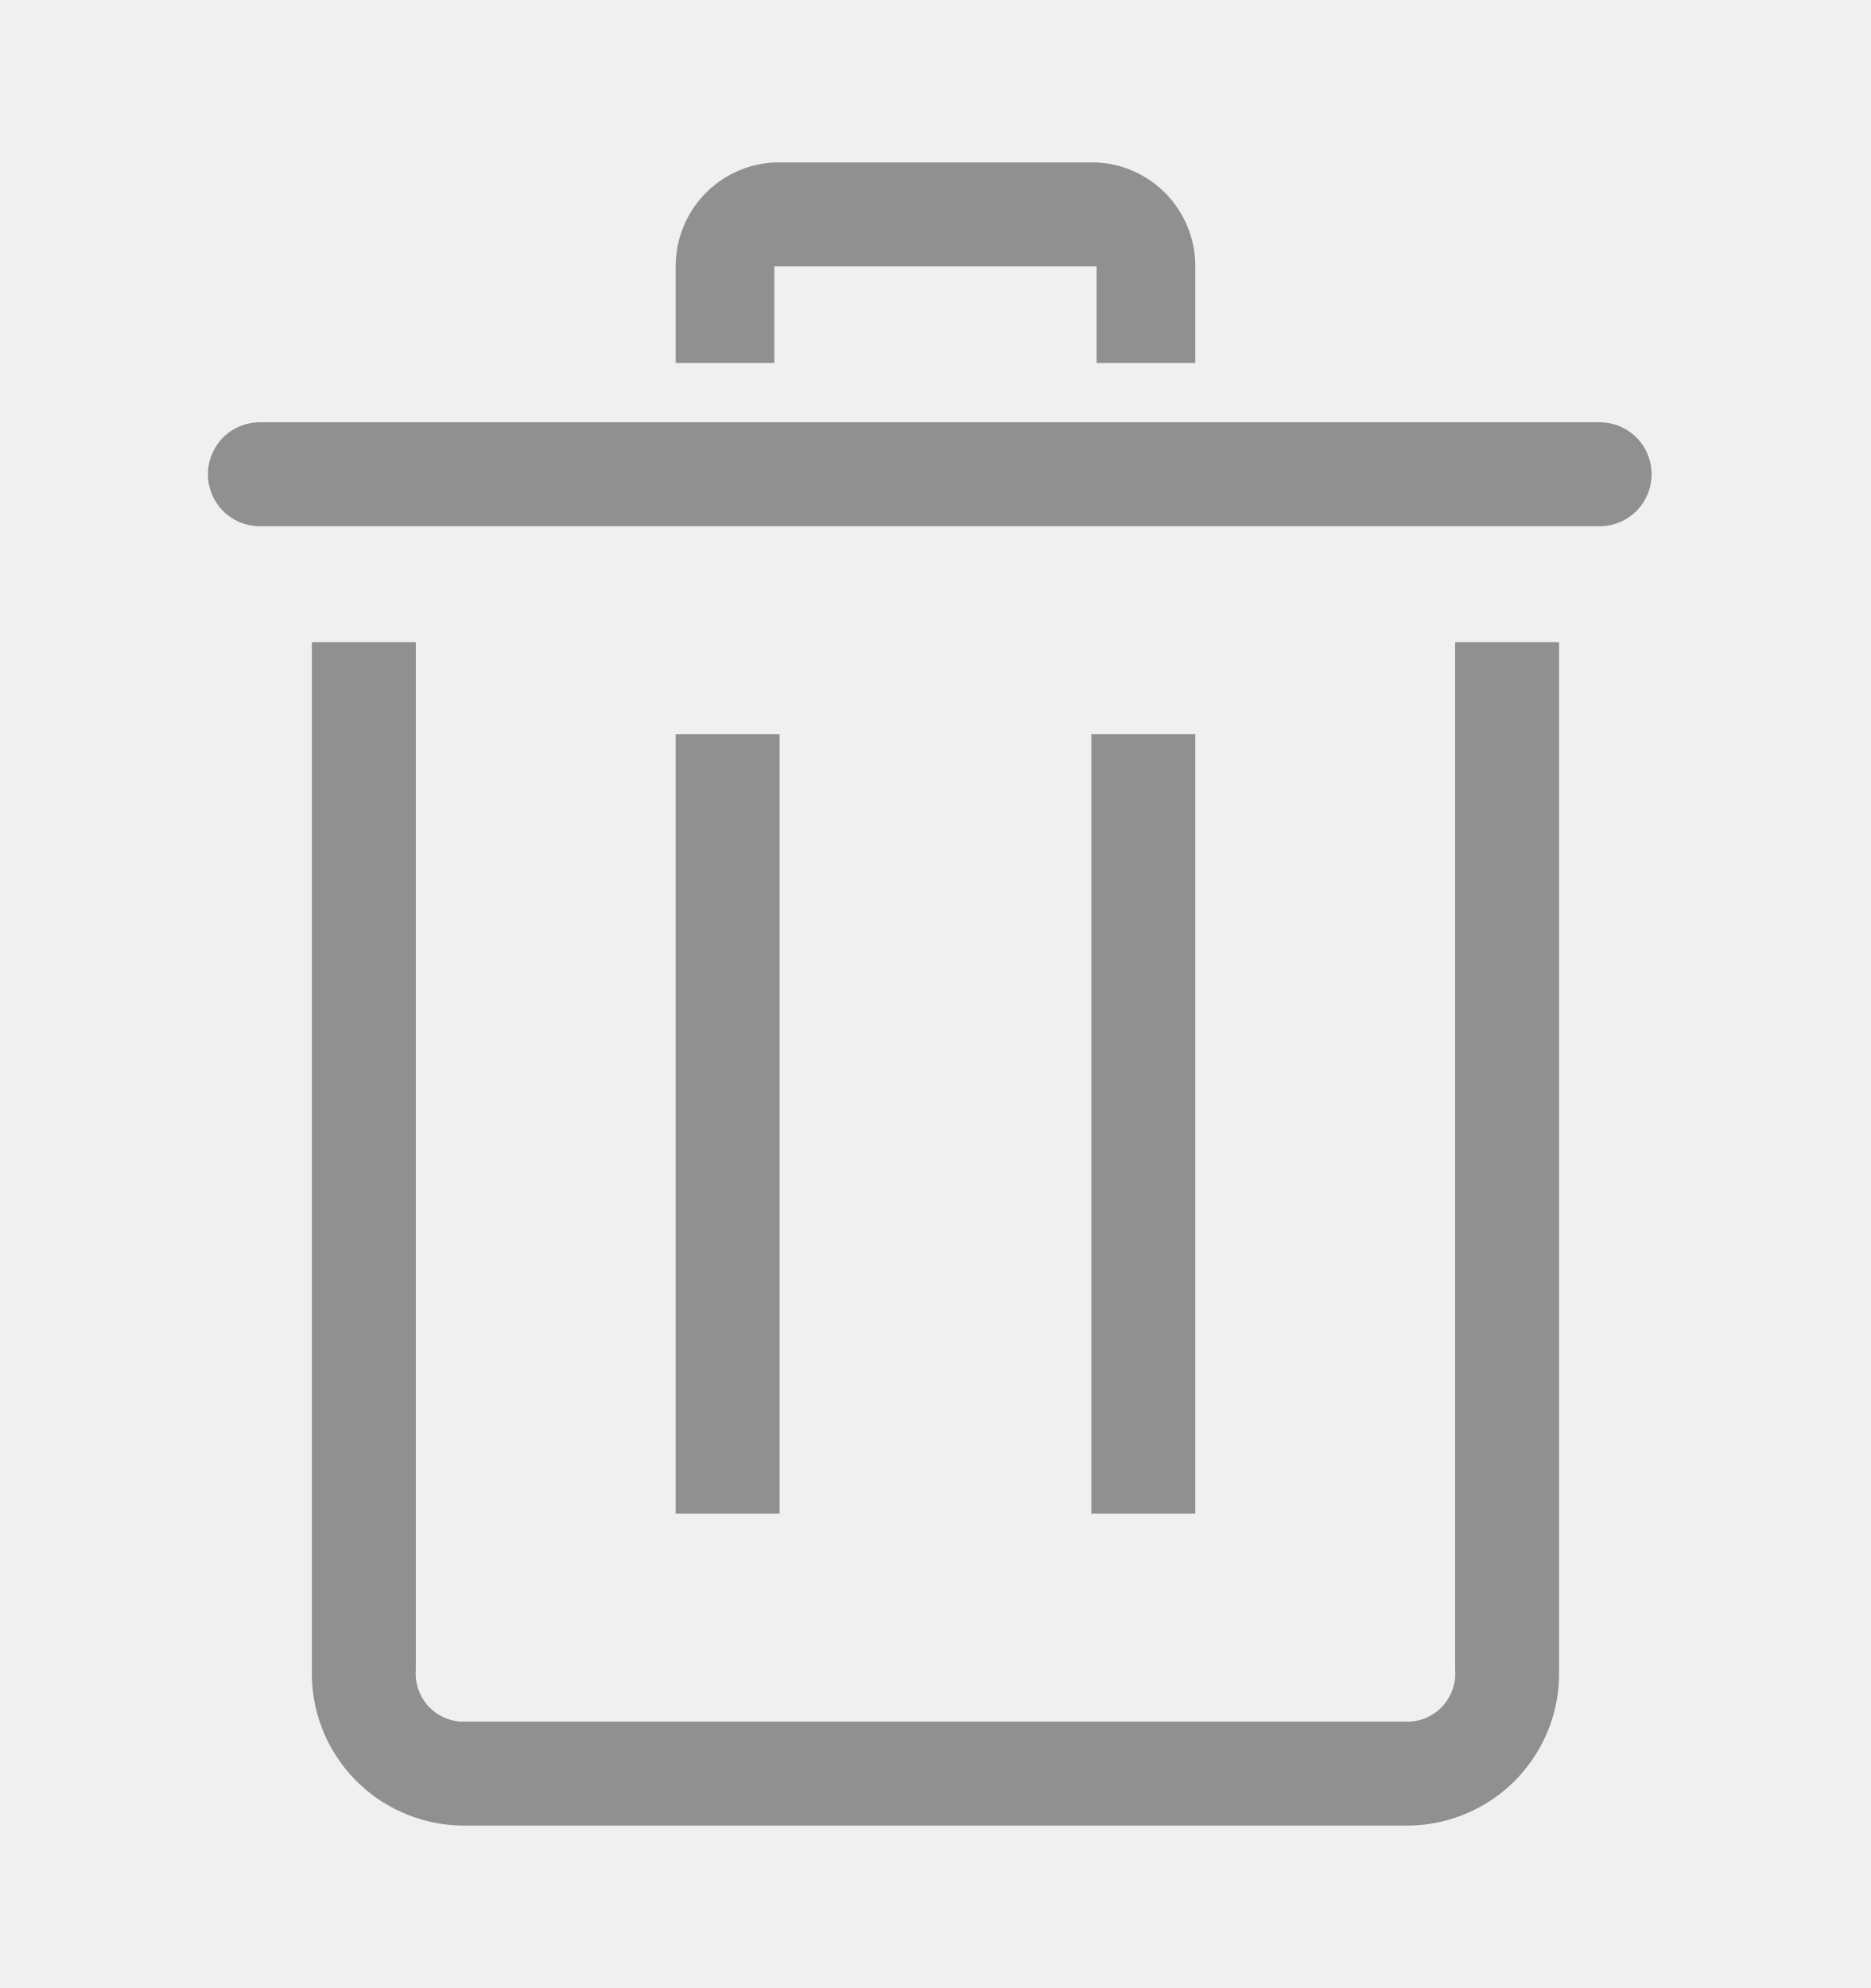
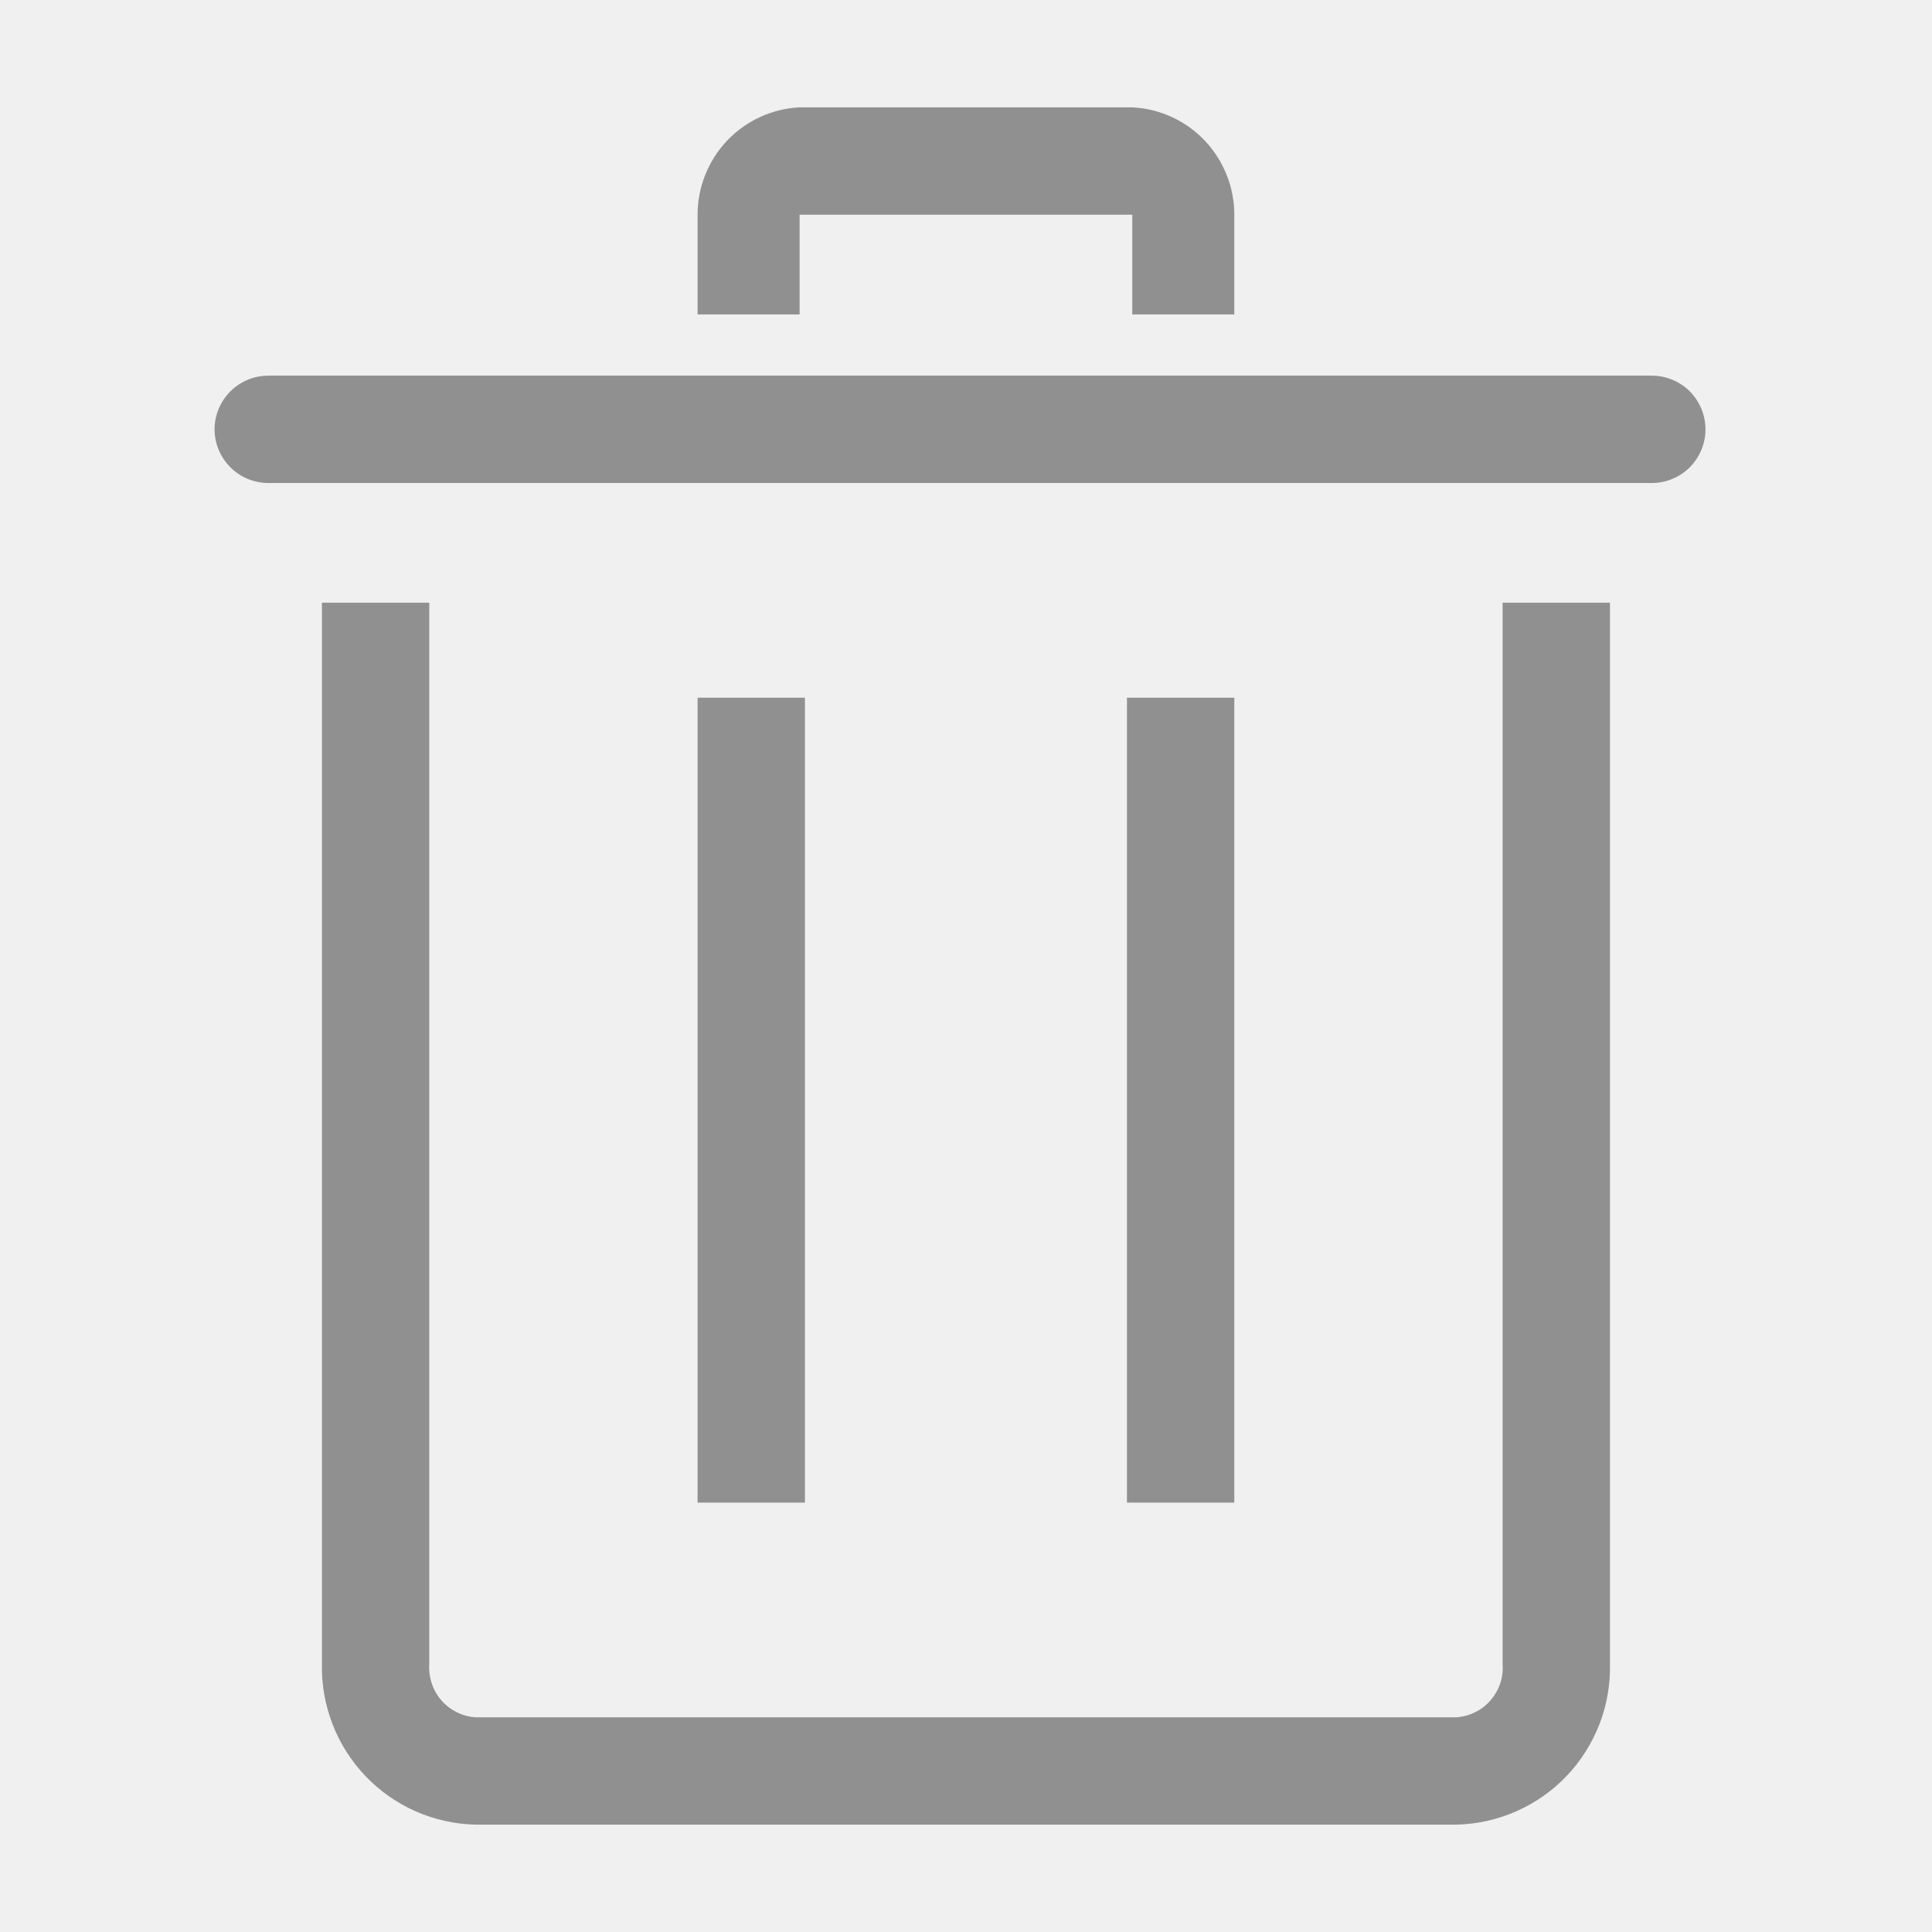
- <svg xmlns="http://www.w3.org/2000/svg" width="16" height="17" viewBox="0 0 16 17" fill="none">
-   <g clip-path="url(#clip0_36_1647)">
-     <path d="M12.062 15.611H3.938C3.767 15.607 3.598 15.569 3.442 15.5C3.285 15.431 3.144 15.332 3.026 15.208C2.908 15.084 2.815 14.938 2.754 14.779C2.692 14.619 2.663 14.449 2.667 14.278V5.491H3.556V14.278C3.551 14.332 3.558 14.387 3.575 14.439C3.592 14.49 3.619 14.538 3.654 14.58C3.69 14.621 3.733 14.655 3.782 14.679C3.83 14.704 3.883 14.718 3.938 14.722H12.062C12.117 14.718 12.17 14.704 12.218 14.679C12.267 14.655 12.31 14.621 12.346 14.58C12.381 14.538 12.408 14.49 12.425 14.439C12.442 14.387 12.449 14.332 12.444 14.278V5.491H13.333V14.278C13.337 14.449 13.308 14.619 13.246 14.779C13.184 14.938 13.092 15.084 12.974 15.208C12.856 15.332 12.715 15.431 12.558 15.5C12.402 15.569 12.233 15.607 12.062 15.611Z" fill="#909090" />
-     <path d="M13.68 4.5H2.222C2.104 4.5 1.991 4.453 1.908 4.37C1.825 4.286 1.778 4.173 1.778 4.056C1.778 3.938 1.825 3.825 1.908 3.741C1.991 3.658 2.104 3.611 2.222 3.611H13.68C13.798 3.611 13.911 3.658 13.994 3.741C14.078 3.825 14.124 3.938 14.124 4.056C14.124 4.173 14.078 4.286 13.994 4.37C13.911 4.453 13.798 4.5 13.68 4.5Z" fill="#909090" />
-     <path d="M9.333 6.278H10.222V12.944H9.333V6.278Z" fill="#909090" />
-     <path d="M5.778 6.278H6.667V12.944H5.778V6.278Z" fill="#909090" />
-     <path d="M10.222 3.104H9.378V2.278H6.622V3.104H5.778V2.278C5.778 2.05 5.865 1.83 6.022 1.664C6.179 1.499 6.394 1.4 6.622 1.389H9.378C9.606 1.4 9.821 1.499 9.978 1.664C10.135 1.83 10.223 2.05 10.222 2.278V3.104Z" fill="#909090" />
+ <svg xmlns="http://www.w3.org/2000/svg" width="16" height="16" viewBox="0 0 16 16" fill="none">
+   <g clip-path="url(#clip0_159_4741)">
+     <path d="M12.062 15.111H3.938C3.766 15.107 3.598 15.069 3.441 15C3.285 14.931 3.144 14.832 3.026 14.708C2.908 14.584 2.815 14.438 2.754 14.279C2.692 14.119 2.662 13.949 2.666 13.778V4.991H3.555V13.778C3.551 13.832 3.558 13.887 3.575 13.939C3.591 13.99 3.618 14.038 3.654 14.08C3.689 14.121 3.733 14.155 3.781 14.179C3.83 14.204 3.883 14.218 3.938 14.222H12.062C12.116 14.218 12.169 14.204 12.218 14.179C12.267 14.155 12.31 14.121 12.345 14.08C12.381 14.038 12.408 13.99 12.425 13.939C12.442 13.887 12.448 13.832 12.444 13.778V4.991H13.333V13.778C13.337 13.949 13.308 14.119 13.246 14.279C13.184 14.438 13.092 14.584 12.974 14.708C12.856 14.832 12.714 14.931 12.558 15C12.402 15.069 12.233 15.107 12.062 15.111V15.111Z" fill="#909090" />
+     <path d="M13.68 4H2.222C2.104 4 1.991 3.953 1.908 3.87C1.824 3.786 1.777 3.673 1.777 3.556C1.777 3.438 1.824 3.325 1.908 3.241C1.991 3.158 2.104 3.111 2.222 3.111H13.68C13.797 3.111 13.911 3.158 13.994 3.241C14.077 3.325 14.124 3.438 14.124 3.556C14.124 3.673 14.077 3.786 13.994 3.87C13.911 3.953 13.797 4 13.68 4Z" fill="#909090" />
+     <path d="M9.333 5.778H10.222V12.444H9.333V5.778Z" fill="#909090" />
+     <path d="M5.777 5.778H6.666V12.444H5.777V5.778Z" fill="#909090" />
+     <path d="M10.222 2.604H9.377V1.778H6.622V2.604H5.777V1.778C5.777 1.55 5.865 1.33 6.022 1.164C6.179 0.999 6.394 0.9 6.622 0.889H9.377C9.605 0.9 9.82 0.999 9.977 1.164C10.134 1.33 10.222 1.55 10.222 1.778V2.604Z" fill="#909090" />
  </g>
  <defs>
-     <clipPath id="clip0_36_1647">
-       <rect width="16" height="16" fill="white" transform="translate(0 0.5)" />
+     <clipPath id="clip0_159_4741">
+       <rect width="16" height="16" fill="white" />
    </clipPath>
  </defs>
</svg>
